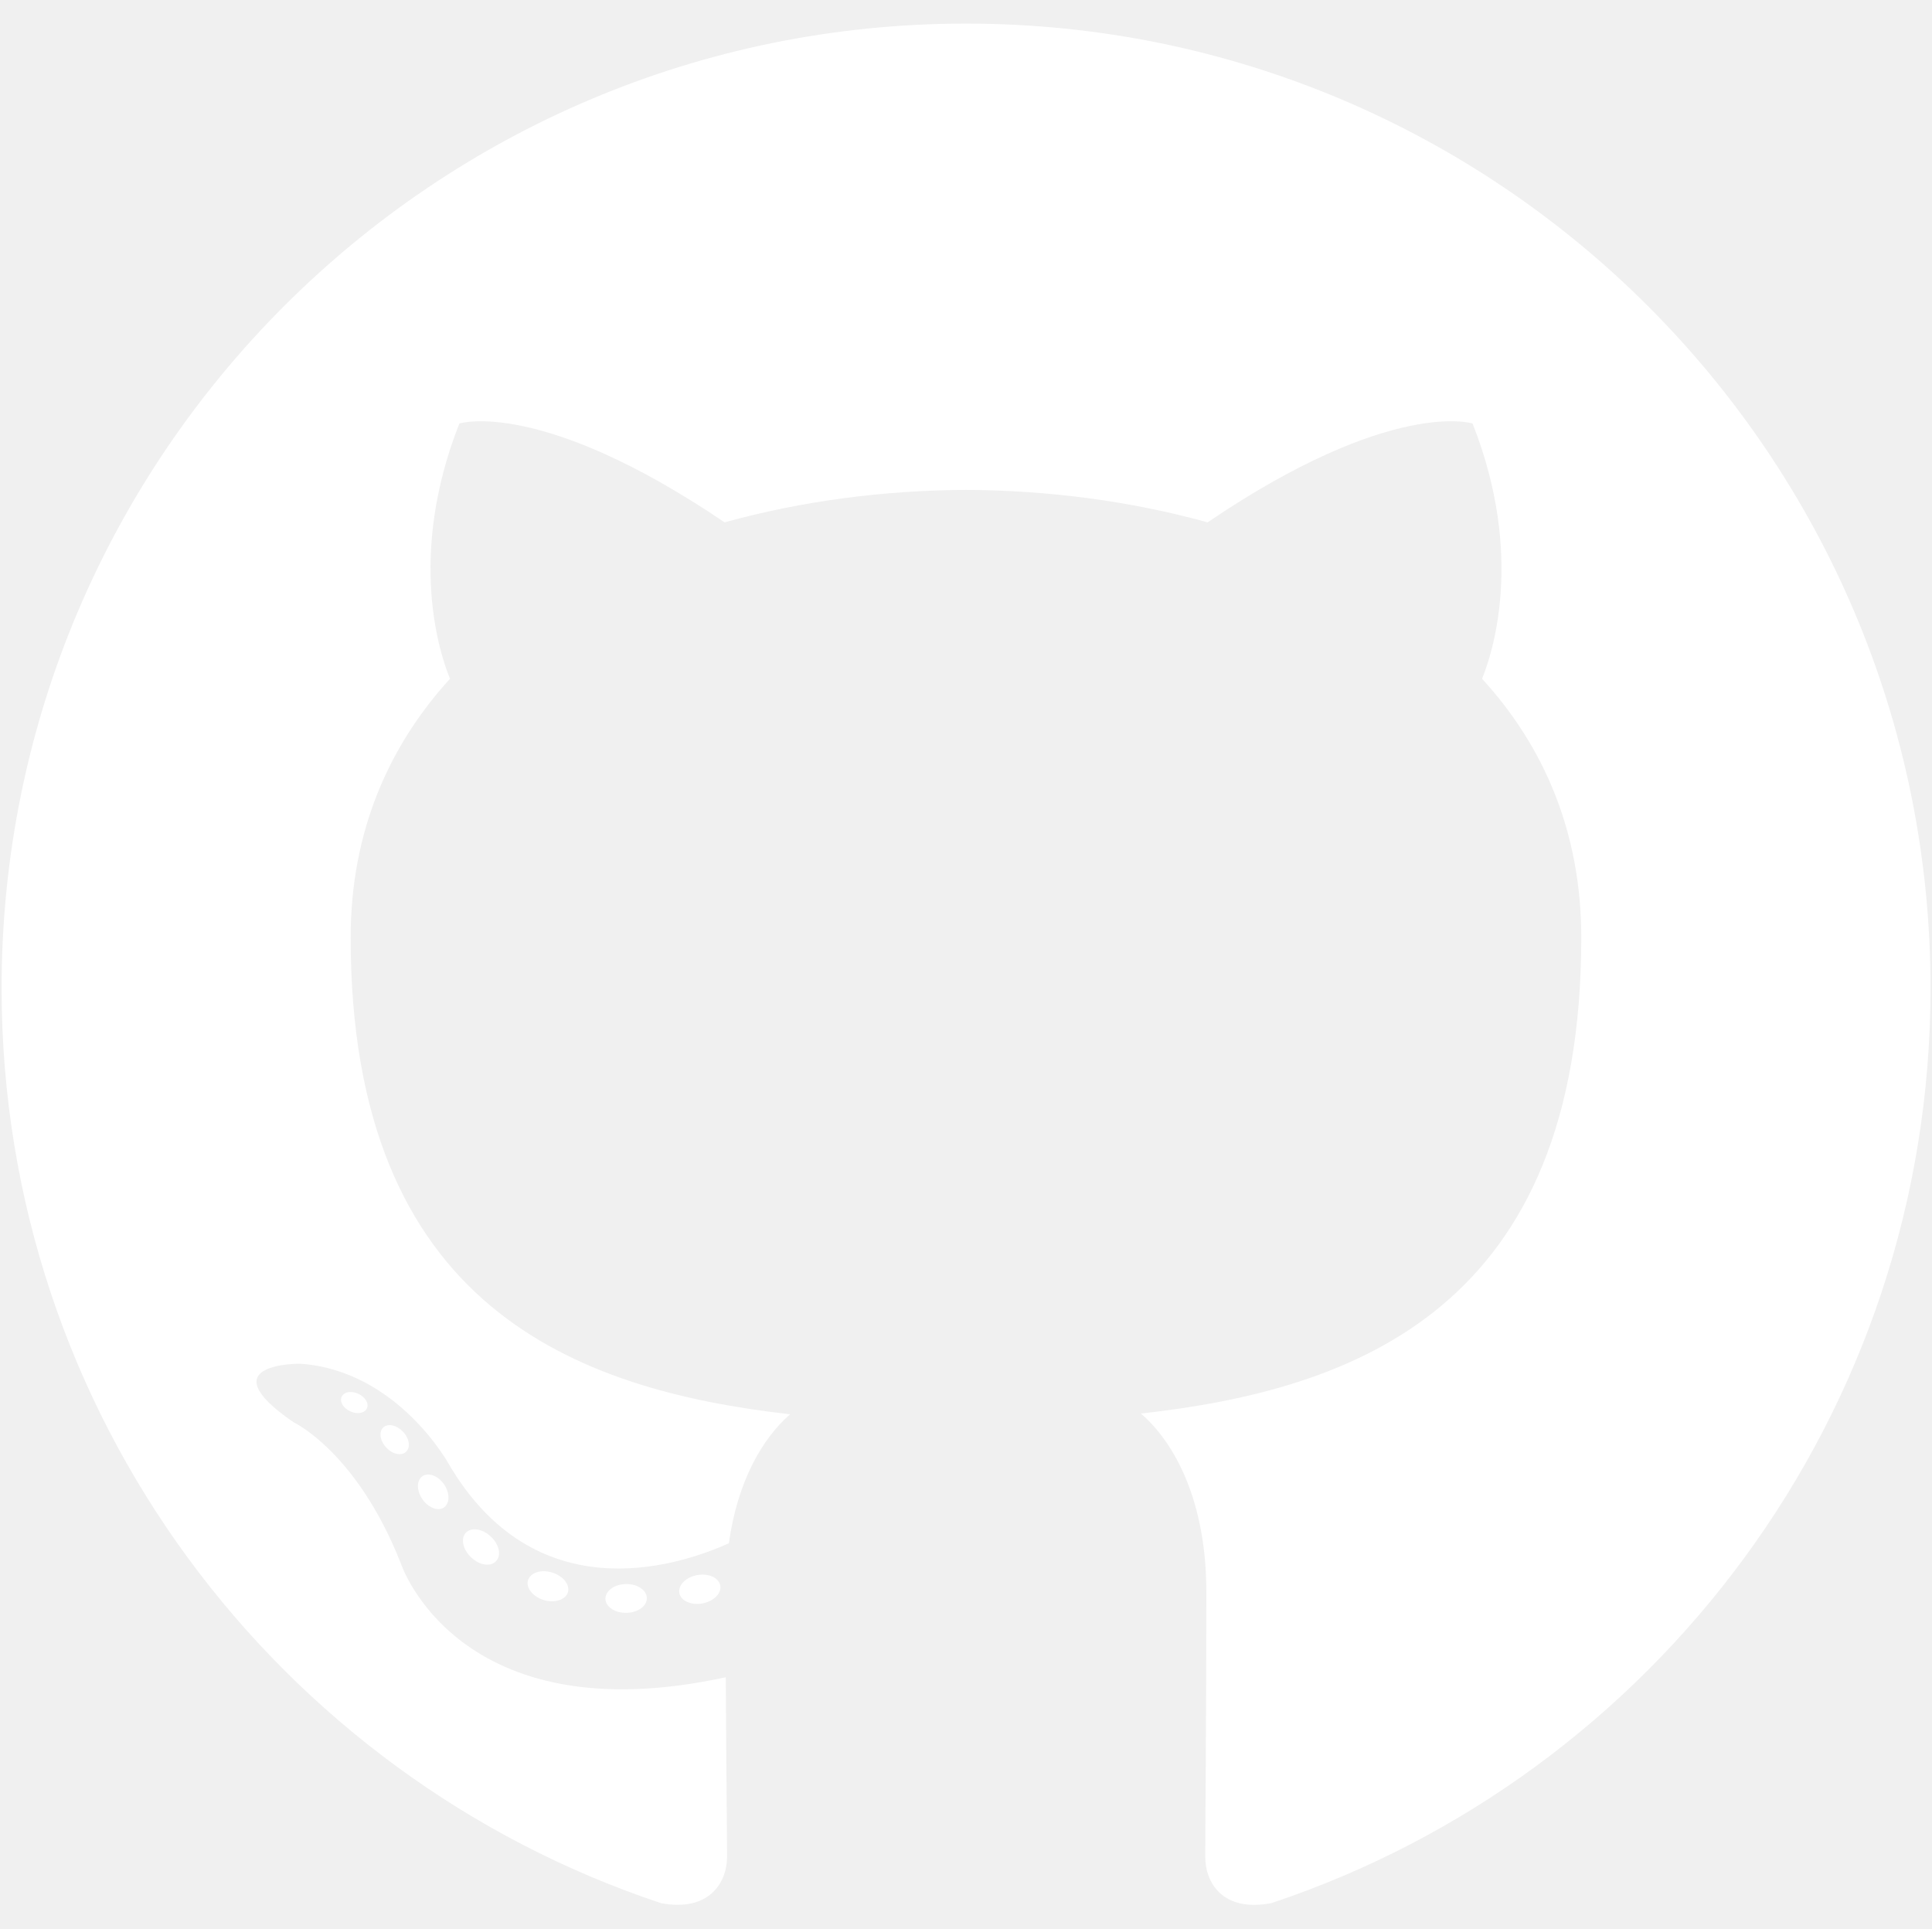
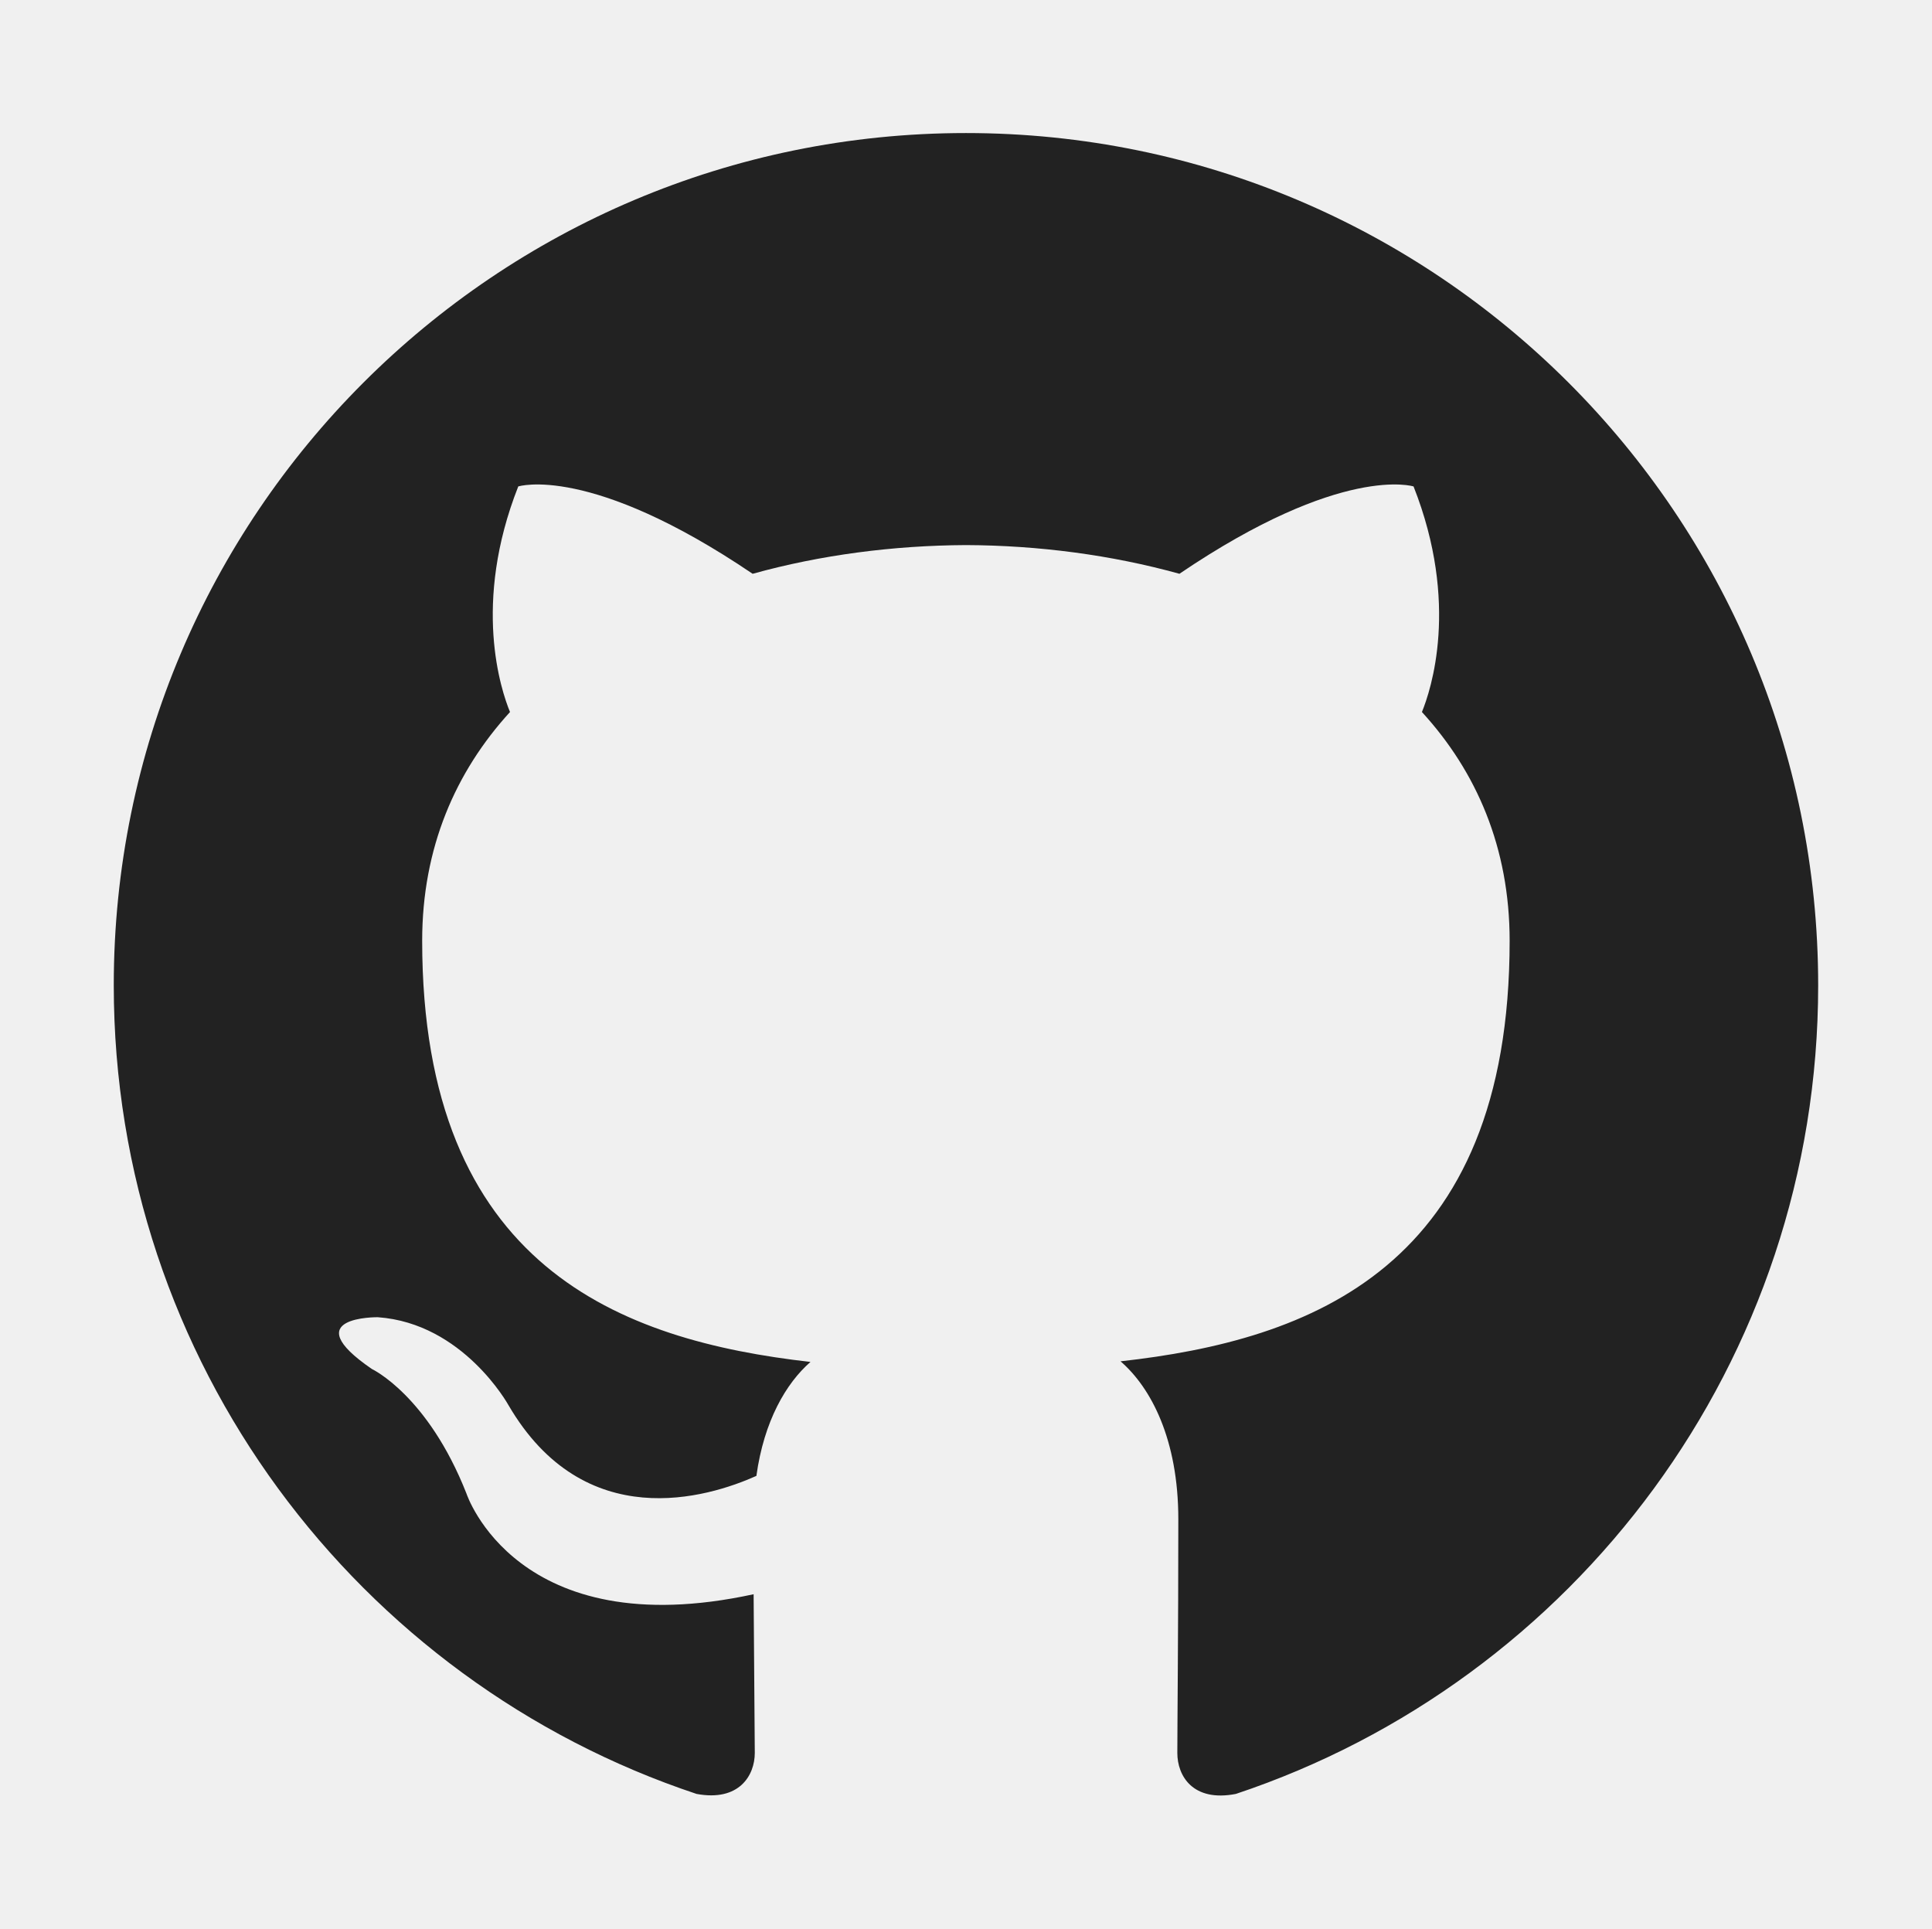
- <svg xmlns="http://www.w3.org/2000/svg" version="1.1" id="Linkedin" x="0px" y="0px" width="31.366px" height="31.309px" viewBox="34.762 629.486 31.366 31.309" enable-background="new 34.762 629.486 31.366 31.309" xml:space="preserve">
-   <g id="github-github">
-     <path fill="#FFFFFF" d="M50.445,629.869c-8.646,0-15.657,7.01-15.657,15.657c0,6.918,4.486,12.787,10.708,14.857   c0.782,0.145,1.07-0.34,1.07-0.753c0-0.373-0.015-1.607-0.021-2.915c-4.356,0.947-5.275-1.847-5.275-1.847   c-0.712-1.81-1.739-2.291-1.739-2.291c-1.421-0.972,0.108-0.952,0.108-0.952c1.572,0.111,2.4,1.614,2.4,1.614   c1.396,2.393,3.663,1.701,4.556,1.301c0.141-1.012,0.546-1.703,0.994-2.094c-3.477-0.396-7.134-1.738-7.134-7.738   c0-1.709,0.612-3.106,1.613-4.203c-0.163-0.395-0.699-1.987,0.152-4.144c0,0,1.314-0.42,4.306,1.605   c1.249-0.347,2.589-0.521,3.919-0.527c1.331,0.006,2.671,0.18,3.922,0.527c2.989-2.026,4.302-1.605,4.302-1.605   c0.852,2.157,0.316,3.749,0.154,4.144c1.004,1.096,1.611,2.493,1.611,4.203c0,6.014-3.663,7.338-7.149,7.726   c0.561,0.486,1.062,1.439,1.062,2.899c0,2.095-0.018,3.781-0.018,4.297c0,0.417,0.282,0.905,1.076,0.751   c6.218-2.073,10.699-7.94,10.699-14.855C66.103,636.879,59.092,629.869,50.445,629.869z" />
-     <path fill="#FFFFFF" d="M40.718,652.35c-0.035,0.078-0.157,0.101-0.269,0.048c-0.113-0.051-0.177-0.157-0.14-0.236   c0.034-0.08,0.156-0.102,0.27-0.049C40.692,652.165,40.757,652.272,40.718,652.35L40.718,652.35z" />
-     <path fill="#FFFFFF" d="M41.352,653.057c-0.075,0.069-0.221,0.037-0.32-0.073c-0.103-0.109-0.122-0.255-0.046-0.326   c0.077-0.069,0.218-0.037,0.321,0.073C41.41,652.842,41.43,652.987,41.352,653.057L41.352,653.057z" />
-     <path fill="#FFFFFF" d="M41.969,653.959c-0.096,0.067-0.253,0.004-0.35-0.135c-0.096-0.139-0.096-0.306,0.002-0.373   c0.097-0.067,0.252-0.007,0.35,0.131C42.067,653.724,42.067,653.891,41.969,653.959L41.969,653.959z" />
-     <path fill="#FFFFFF" d="M42.815,654.83c-0.086,0.095-0.268,0.069-0.402-0.06c-0.137-0.126-0.175-0.305-0.089-0.4   c0.087-0.095,0.271-0.068,0.406,0.061C42.865,654.556,42.907,654.737,42.815,654.83L42.815,654.83z" />
-     <path fill="#FFFFFF" d="M43.982,655.336c-0.038,0.122-0.214,0.178-0.391,0.126c-0.177-0.054-0.293-0.197-0.257-0.321   c0.037-0.124,0.214-0.182,0.392-0.126C43.903,655.069,44.018,655.211,43.982,655.336L43.982,655.336z" />
-     <path fill="#FFFFFF" d="M45.263,655.43c0.004,0.129-0.146,0.236-0.332,0.239c-0.187,0.004-0.339-0.101-0.34-0.228   c0-0.13,0.147-0.236,0.334-0.239C45.111,655.198,45.263,655.302,45.263,655.43L45.263,655.43z" />
-     <path fill="#FFFFFF" d="M46.456,655.227c0.022,0.126-0.107,0.256-0.292,0.29c-0.182,0.033-0.35-0.044-0.373-0.169   c-0.023-0.129,0.109-0.259,0.291-0.292C46.266,655.023,46.432,655.099,46.456,655.227L46.456,655.227z" />
-   </g>
+ <svg xmlns="http://www.w3.org/2000/svg" version="1.1" id="Linkedin" x="0px" y="0px" width="31.366px" height="31.309px" viewBox="0 0 31.366 31.309" enable-background="new 0 0 31.366 31.309" xml:space="preserve">
+   <path fill="#222222" d="M15.682,2.16c-7.64,0-13.835,6.194-13.835,13.835c0,6.113,3.964,11.299,9.462,13.128  c0.691,0.128,0.945-0.3,0.945-0.666c0-0.33-0.013-1.42-0.019-2.576c-3.849,0.837-4.661-1.632-4.661-1.632  c-0.629-1.599-1.536-2.024-1.536-2.024c-1.255-0.859,0.095-0.841,0.095-0.841c1.389,0.098,2.121,1.426,2.121,1.426  c1.234,2.115,3.237,1.503,4.026,1.15c0.124-0.894,0.483-1.505,0.878-1.85c-3.073-0.349-6.304-1.536-6.304-6.837  c0-1.51,0.541-2.745,1.426-3.714C8.136,11.21,7.662,9.803,8.414,7.897c0,0,1.161-0.372,3.805,1.418  c1.104-0.307,2.288-0.46,3.463-0.466c1.176,0.005,2.36,0.159,3.466,0.466c2.641-1.79,3.801-1.418,3.801-1.418  c0.753,1.906,0.279,3.313,0.136,3.662c0.887,0.969,1.424,2.203,1.424,3.714c0,5.314-3.237,6.484-6.317,6.827  c0.496,0.429,0.938,1.271,0.938,2.562c0,1.851-0.016,3.341-0.016,3.797c0,0.368,0.249,0.8,0.95,0.664  c5.494-1.831,9.454-7.016,9.454-13.127C29.518,8.354,23.323,2.16,15.682,2.16z" />
</svg>
